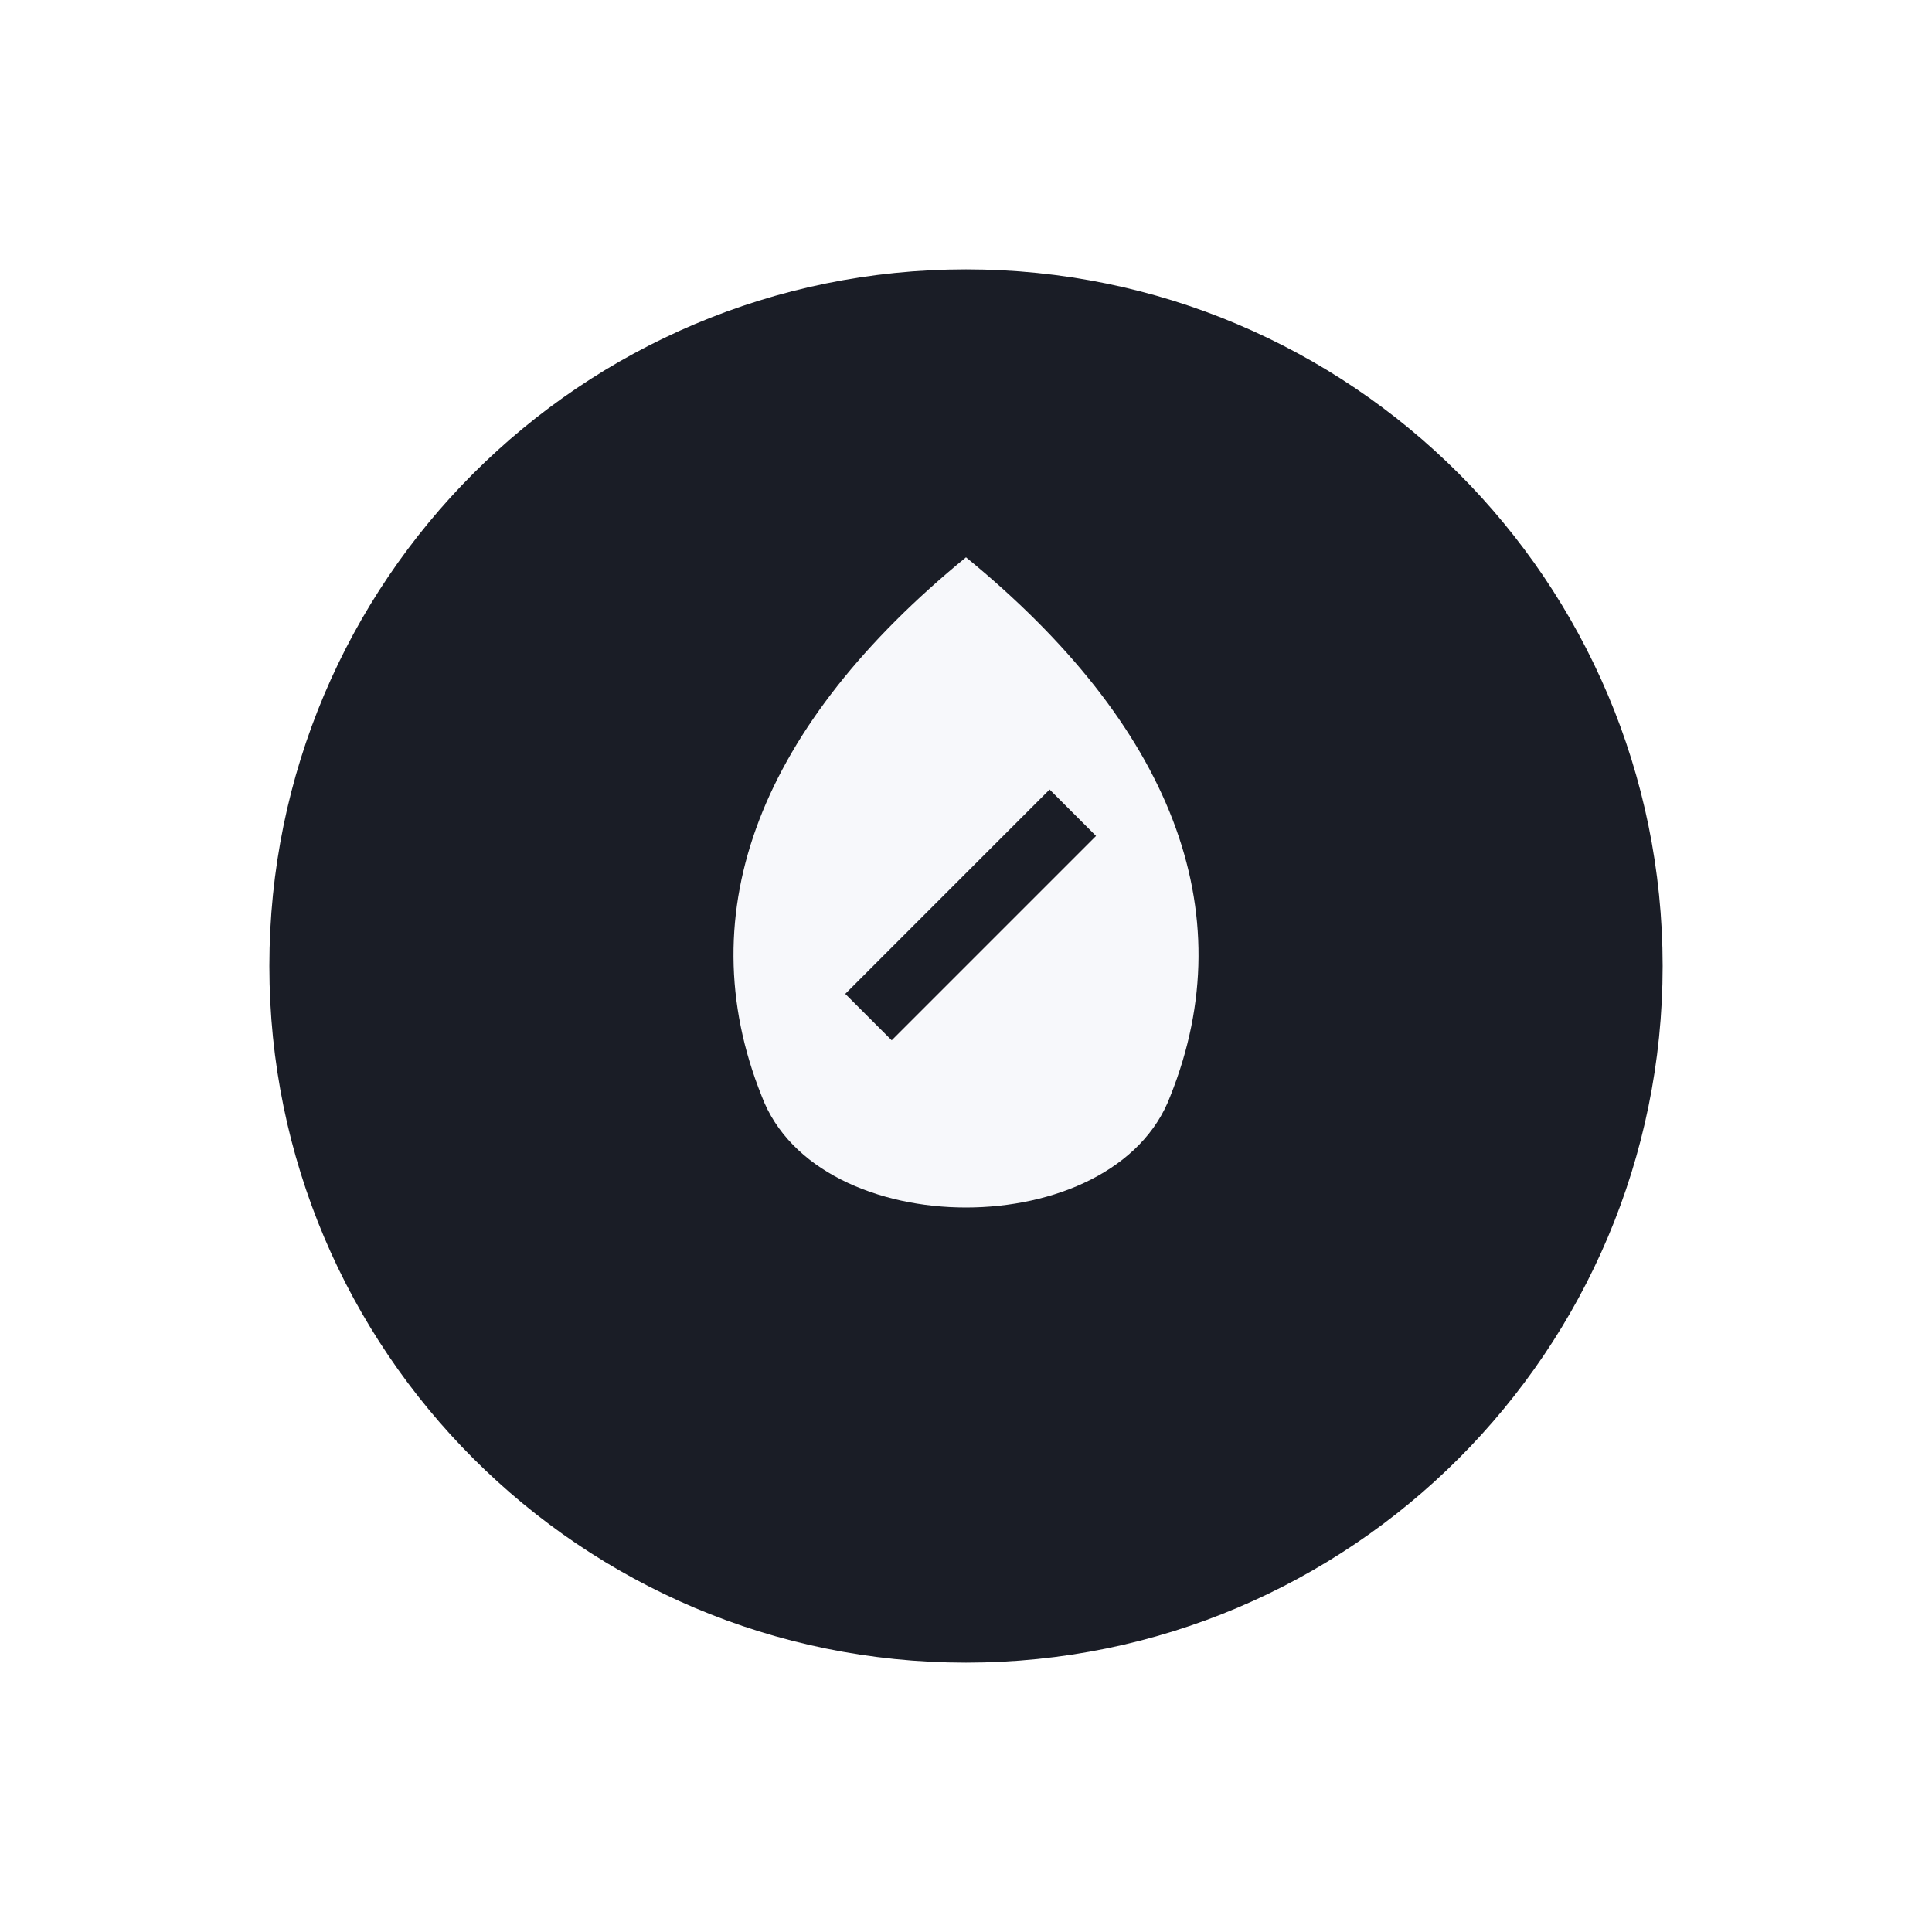
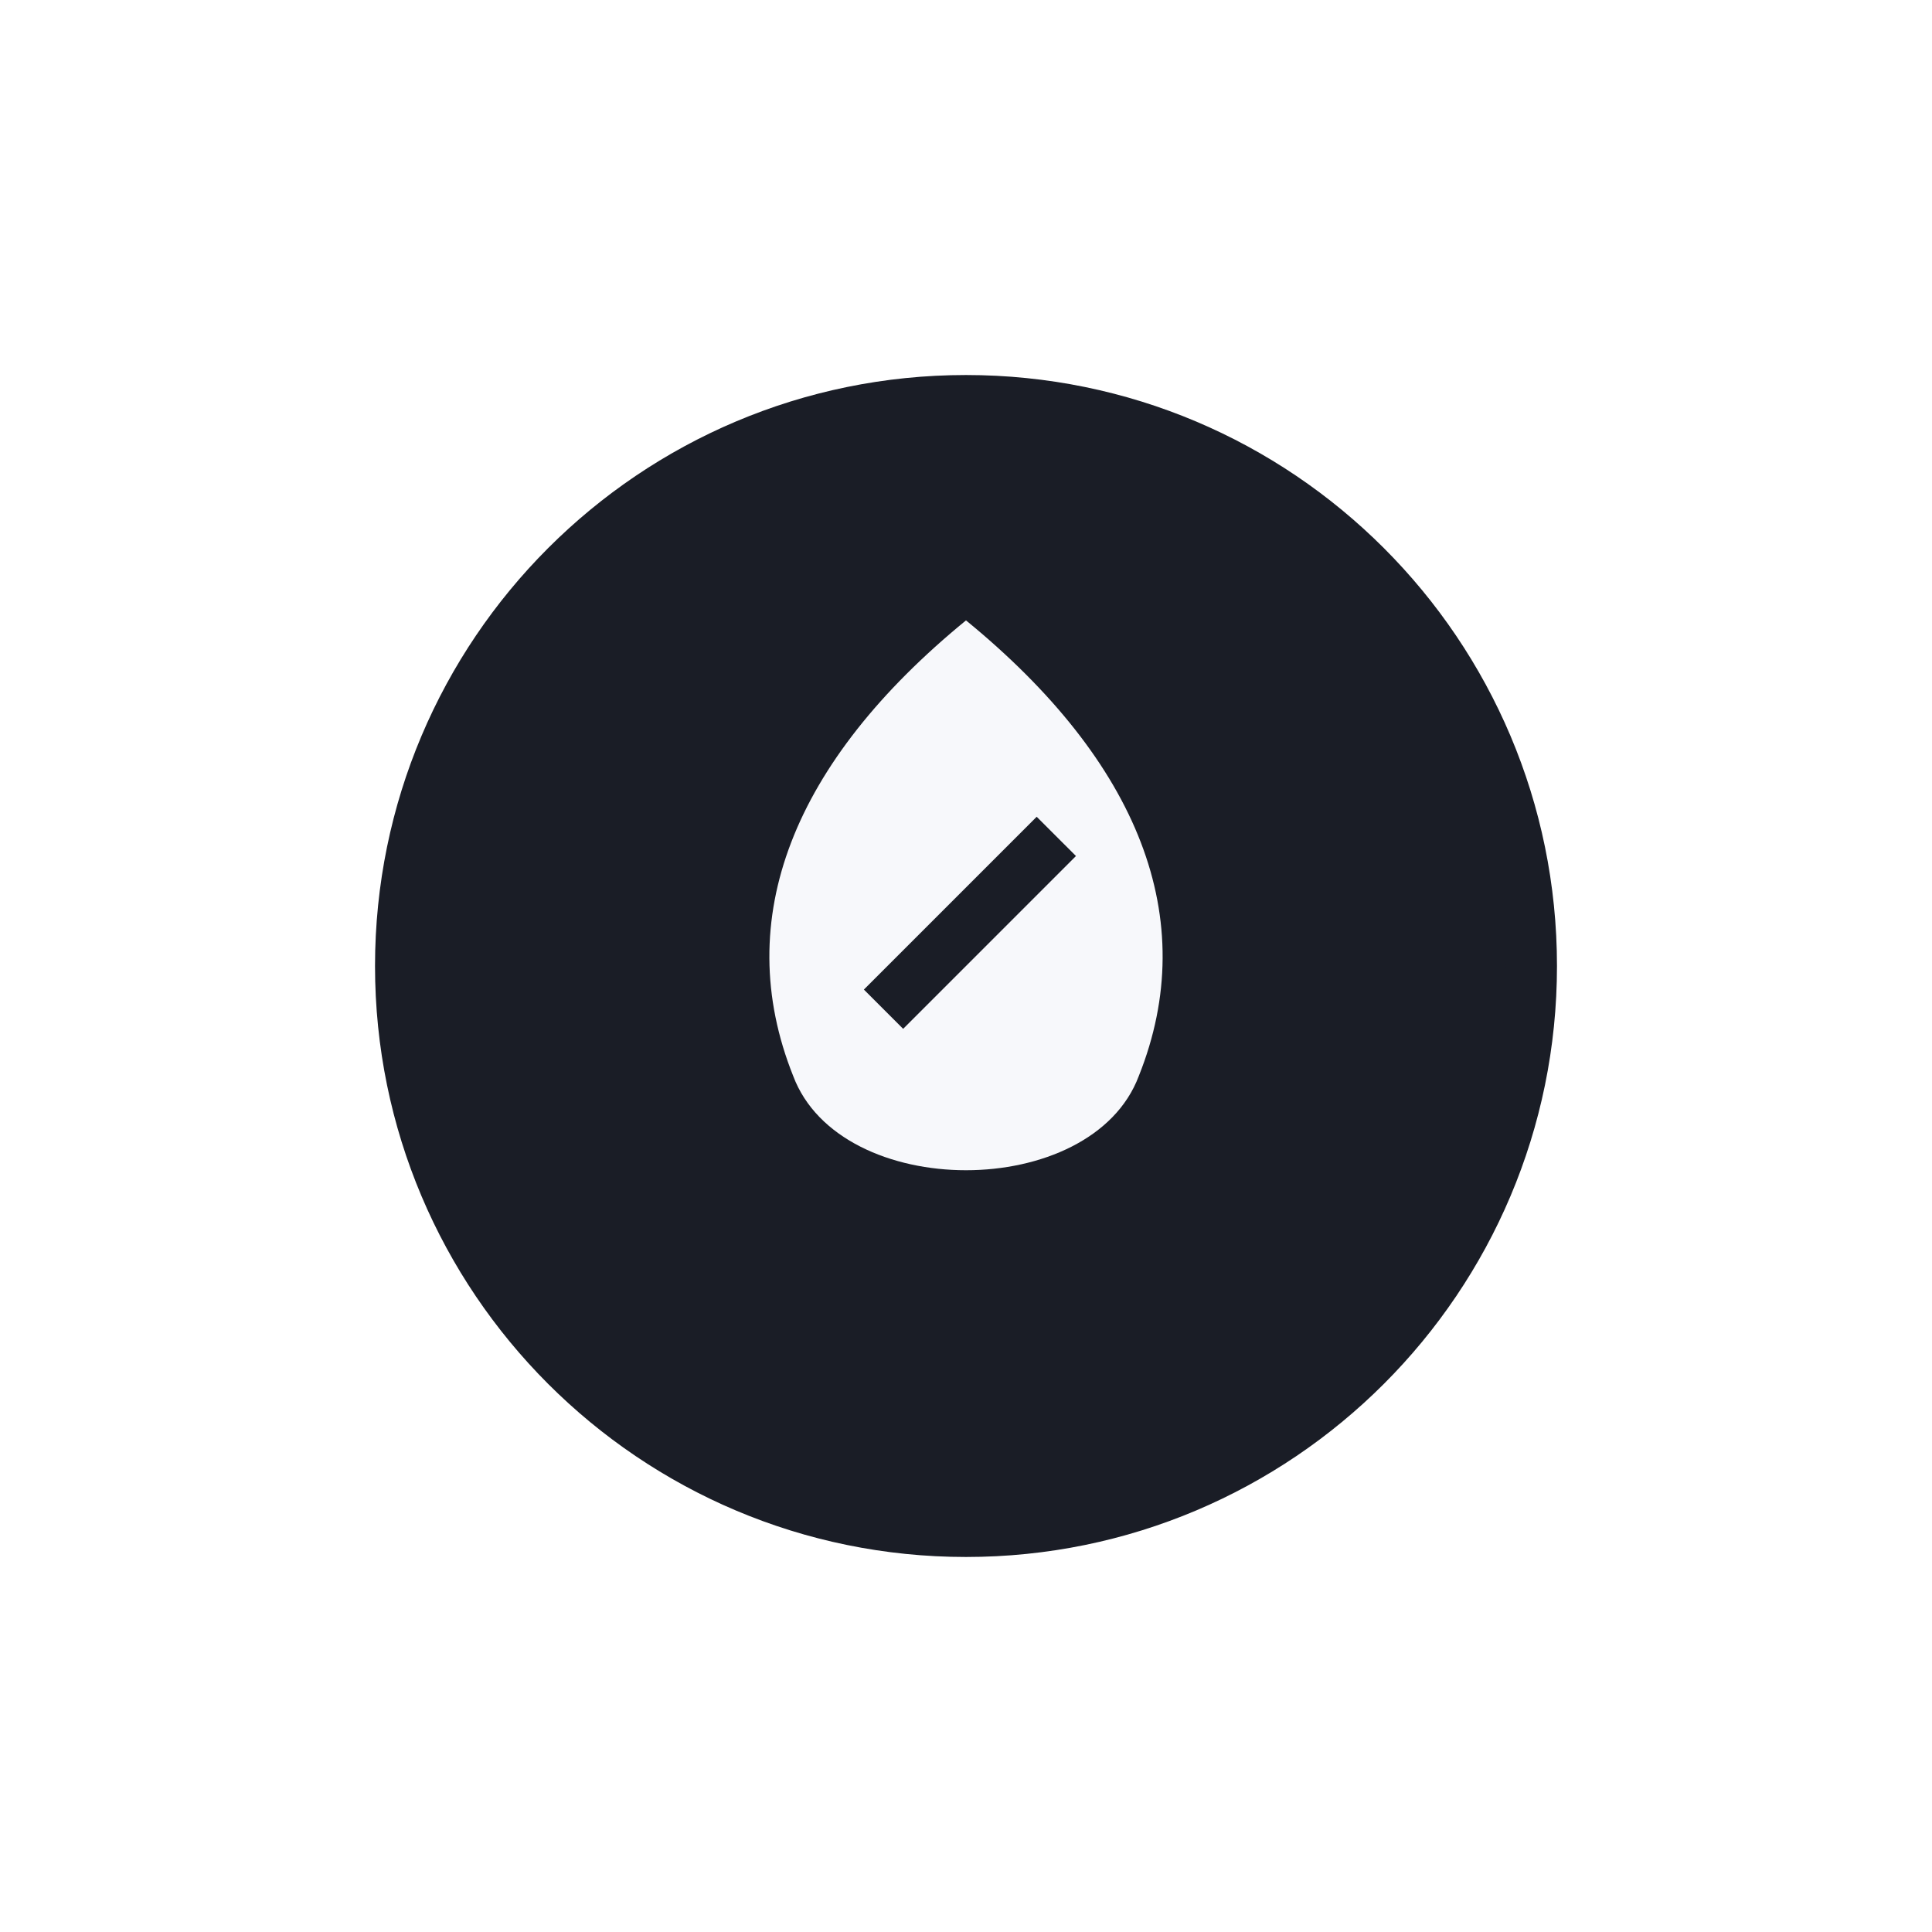
- <svg xmlns="http://www.w3.org/2000/svg" viewBox="-2 -2 104 104">
-   <path d="M14 50 a36 36 0 1 0 72 0a36 36 0 1 0 -72 0Z" fill="#1A1D26" stroke="#1A1D26" stroke-width="3" />
-   <path d="M50 28C61 37 65 47 61 57C58 65 42 65 39 57C35 47 39 37 50 28Z" fill="#F7F8FB" />
-   <path d="M43.5 51.5L54.5 40.5L57 43L46 54Z" fill="#1A1D26" />
+ <svg xmlns="http://www.w3.org/2000/svg" viewBox="0 0 190 190">
+   <path d="M39.381 95a55.619 55.619 0 1 0 111.238 0a55.619 55.619 0 1 0 -111.238 0Z" fill="#1A1D26" stroke="#1A1D26" stroke-width="5" />
+   <path d="M95 61.011C111.995 74.915 118.175 90.365 111.995 105.815C107.36 118.175 82.64 118.175 78.005 105.815C71.825 90.365 78.005 74.915 95 61.011Z" fill="#F7F8FB" />
+   <path d="M84.958 97.317L101.952 80.323L105.815 84.185L88.82 101.18Z" fill="#1A1D26" />
</svg>
